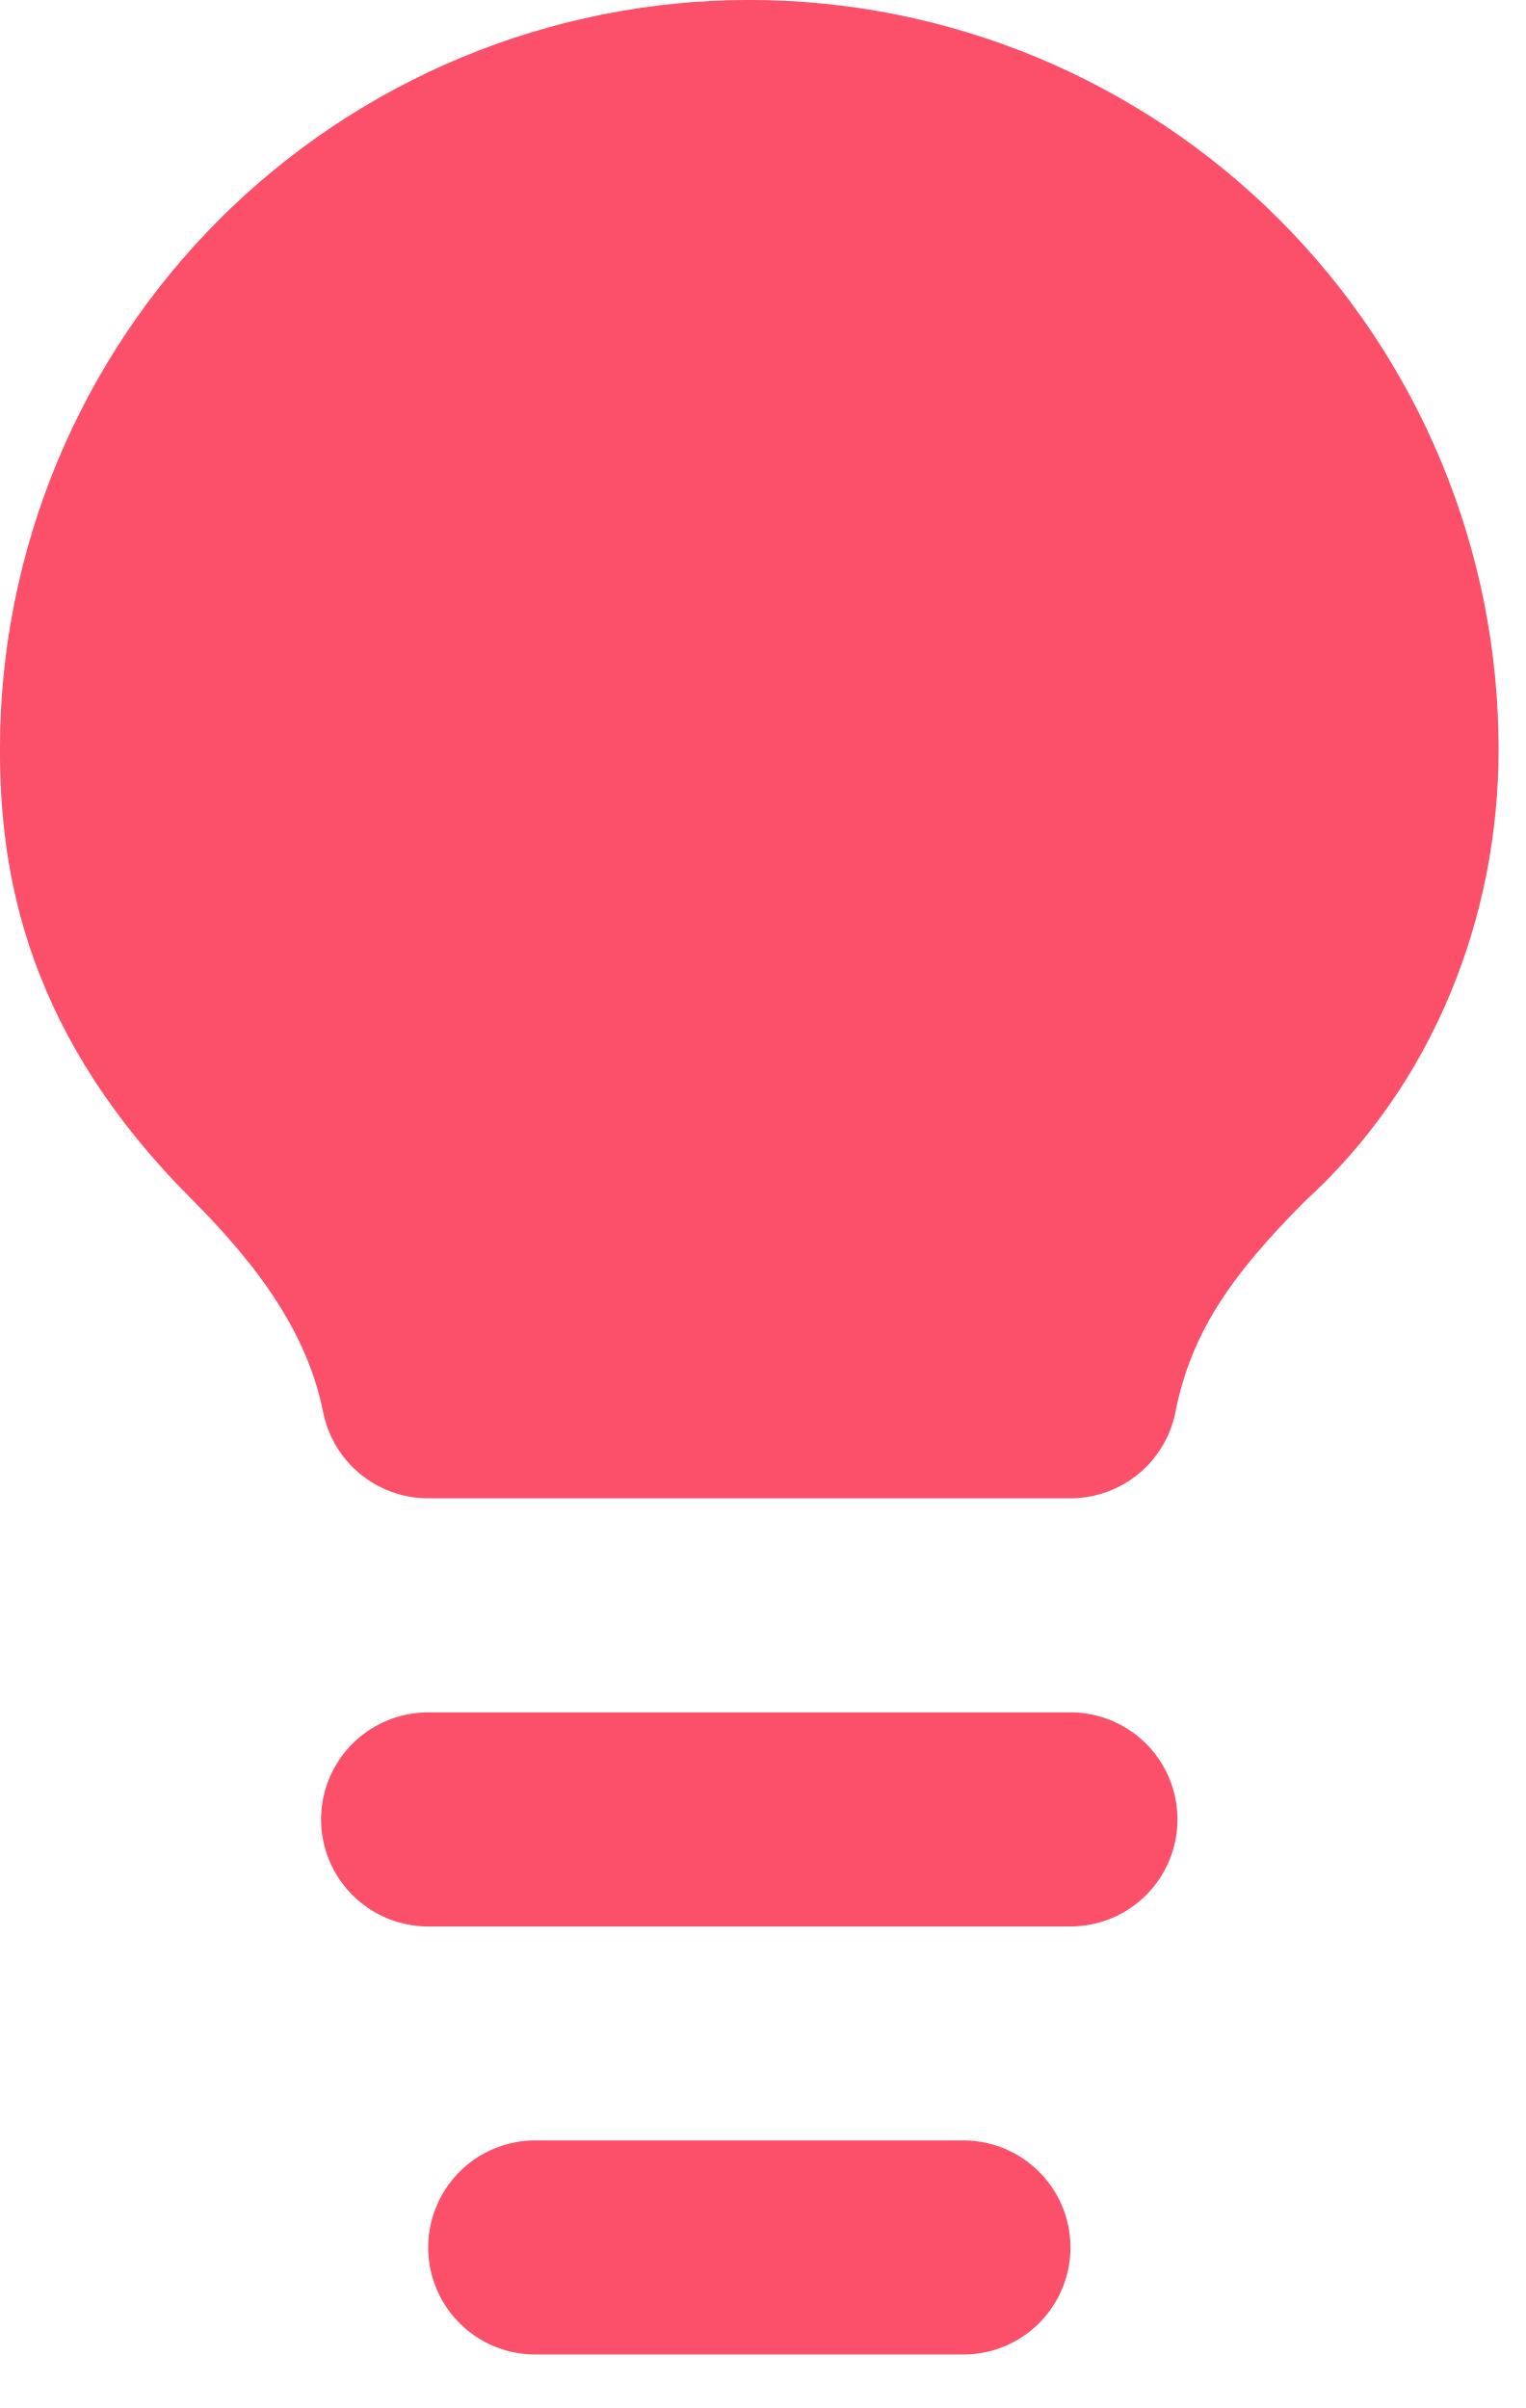
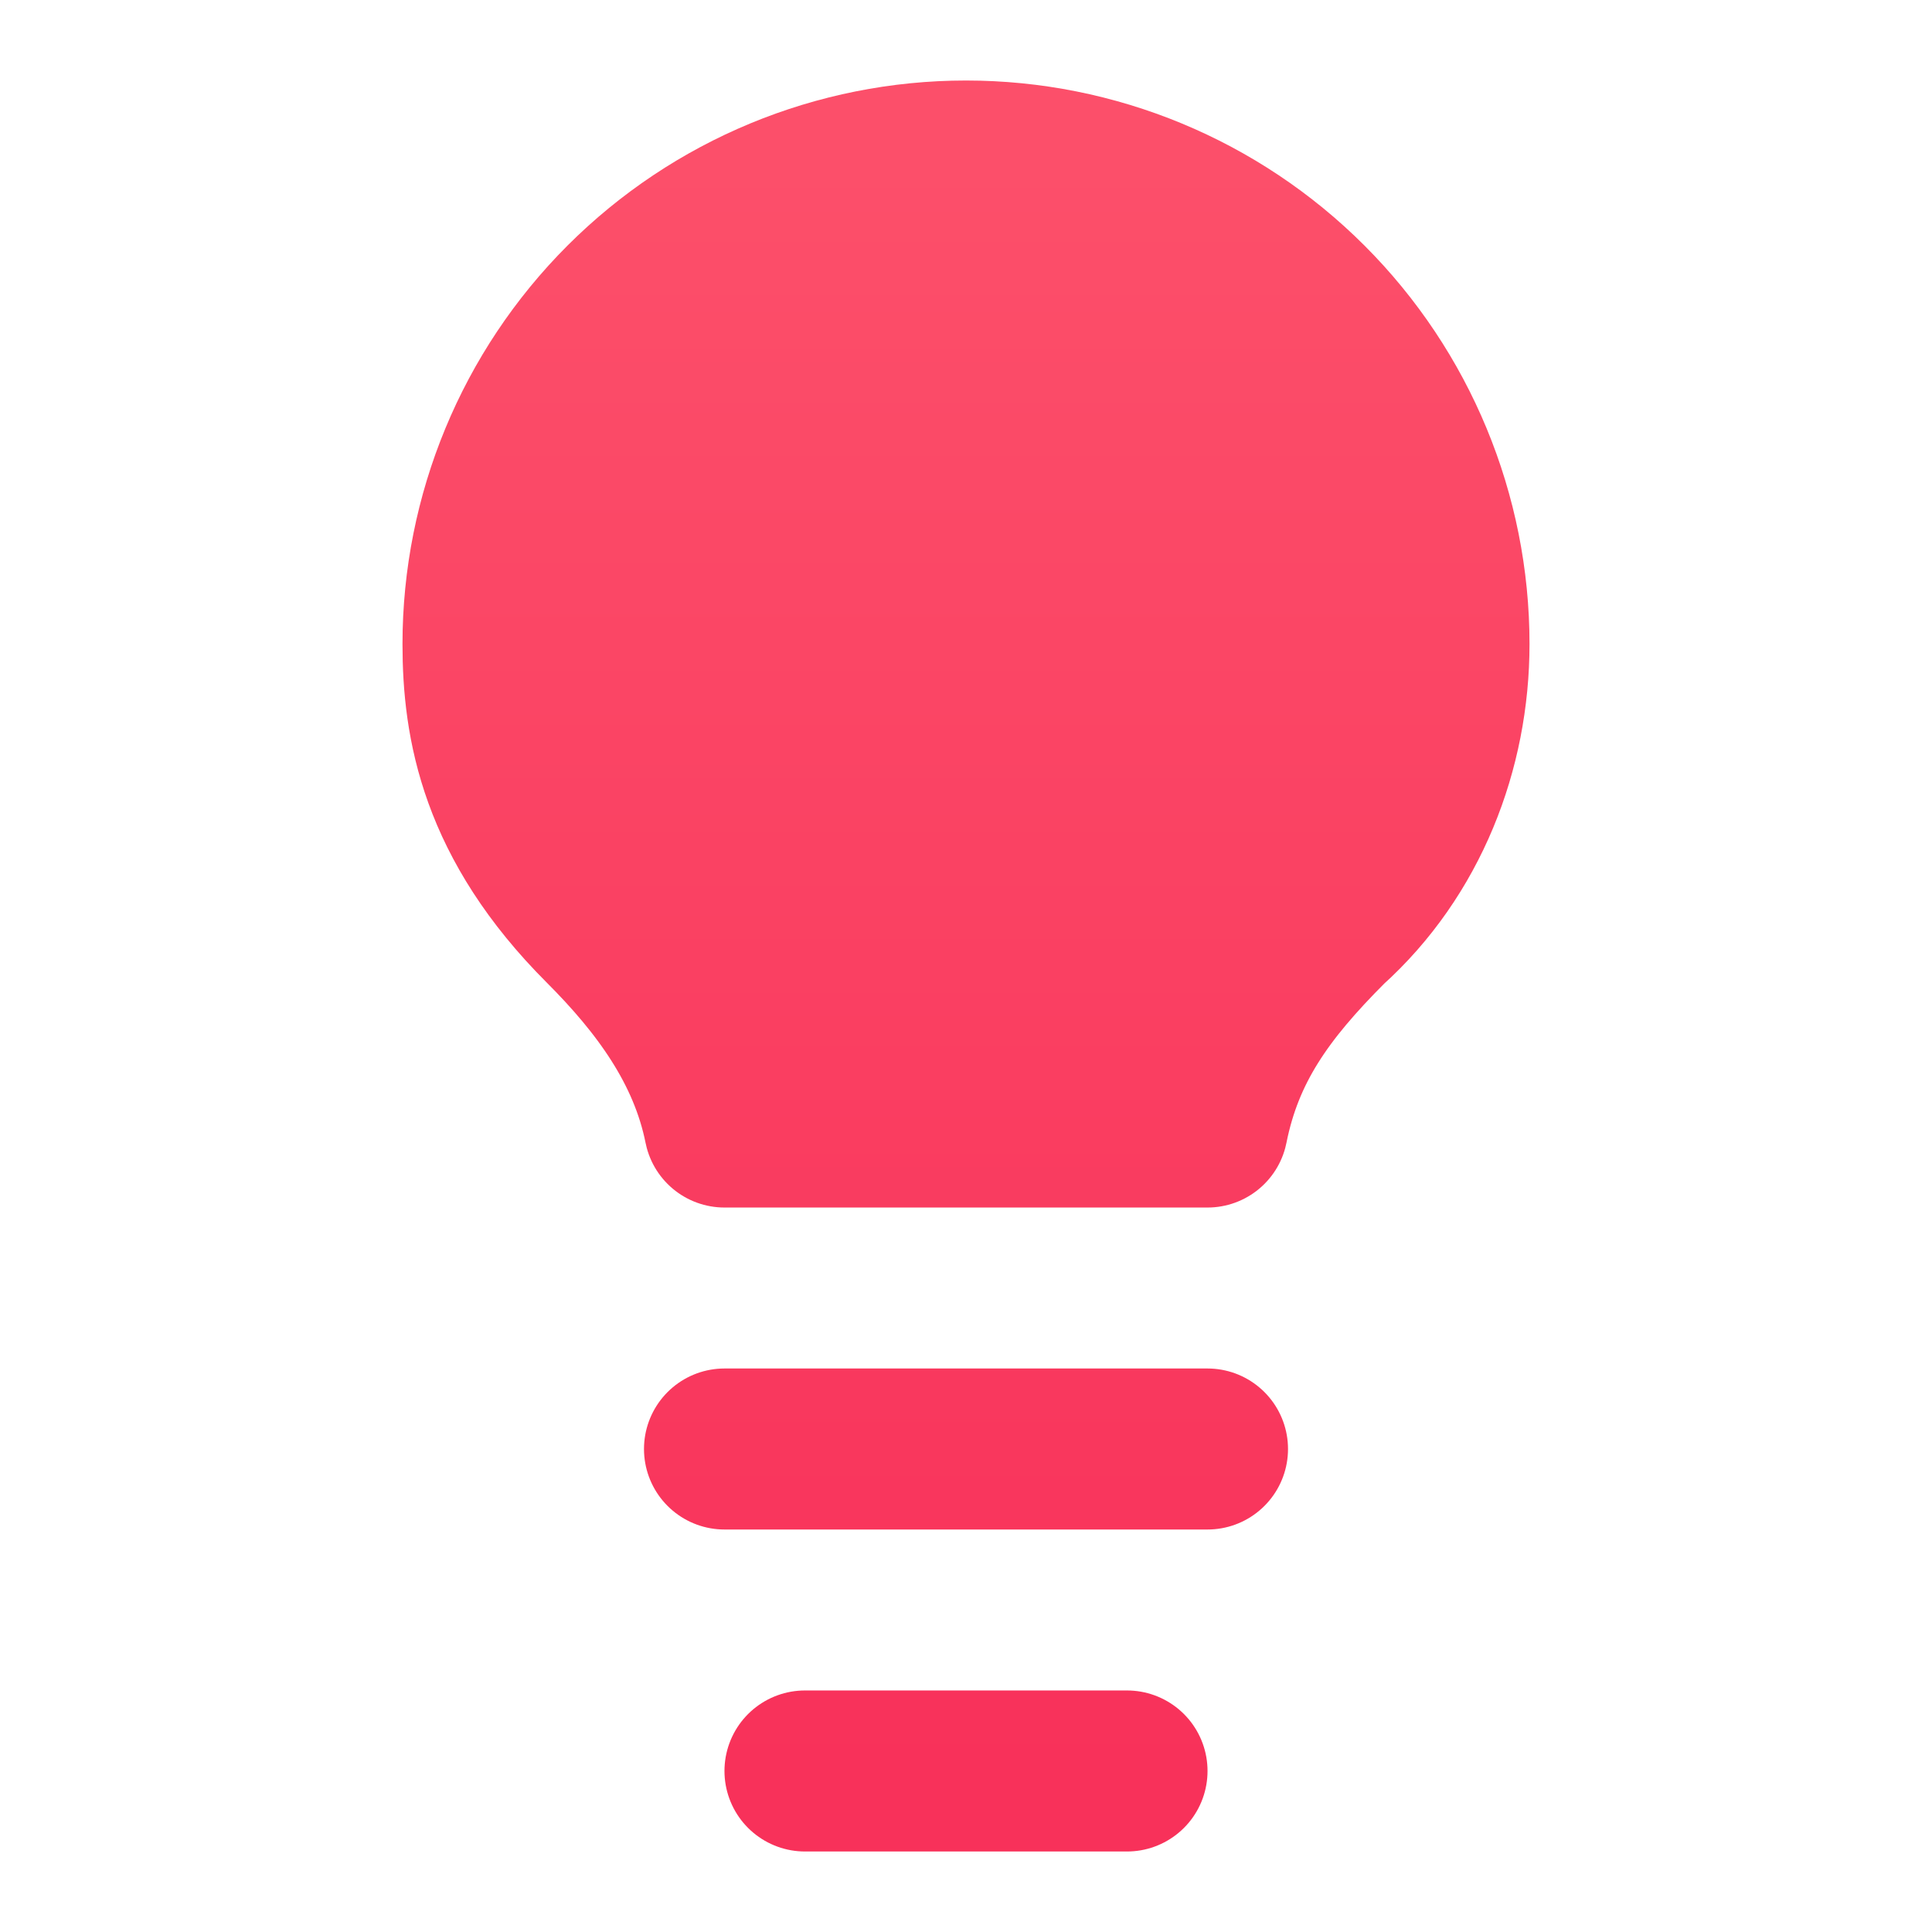
- <svg xmlns="http://www.w3.org/2000/svg" width="19" height="30" viewBox="0 0 19 30" fill="none">
-   <path d="M5.333 22.667H13.333Z" fill="#FC4F6A" />
-   <path d="M6.667 28H12Z" fill="#FC4F6A" />
-   <path d="M15.333 14C14.267 15.067 13.6 16 13.333 17.333H5.333C5.067 16 4.267 14.933 3.333 14C1.6 12.267 1.333 10.667 1.333 9.333C1.333 7.212 2.176 5.177 3.676 3.676C5.177 2.176 7.212 1.333 9.333 1.333C11.455 1.333 13.49 2.176 14.99 3.676C16.491 5.177 17.333 7.212 17.333 9.333C17.333 11.067 16.667 12.8 15.333 14Z" fill="#FC4F6A" />
-   <path d="M5.333 22.667H13.333M6.667 28H12M15.333 14C14.267 15.067 13.6 16 13.333 17.333H5.333C5.067 16 4.267 14.933 3.333 14C1.6 12.267 1.333 10.667 1.333 9.333C1.333 7.212 2.176 5.177 3.676 3.676C5.177 2.176 7.212 1.333 9.333 1.333C11.455 1.333 13.49 2.176 14.99 3.676C16.491 5.177 17.333 7.212 17.333 9.333C17.333 11.067 16.667 12.8 15.333 14Z" stroke="#FC4F6A" stroke-width="2.667" stroke-linecap="round" stroke-linejoin="round" />
+ <svg xmlns="http://www.w3.org/2000/svg" width="32" height="32" viewBox="0 0 32 32" fill="none">
+   <path d="M12 24H20Z" fill="url(#paint0_linear_249_1640)" />
+   <path d="M13.333 29.333H18.667Z" fill="url(#paint1_linear_249_1640)" />
+   <path d="M22 15.333C20.933 16.4 20.267 17.333 20 18.667H12C11.733 17.333 10.933 16.267 10 15.333C8.267 13.6 8 12 8 10.667C8 8.545 8.843 6.51 10.343 5.01C11.843 3.51 13.878 2.667 16 2.667C18.122 2.667 20.157 3.51 21.657 5.01C23.157 6.51 24 8.545 24 10.667C24 12.4 23.333 14.133 22 15.333Z" fill="url(#paint2_linear_249_1640)" />
+   <path d="M12 24H20M13.333 29.333H18.667M22 15.333C20.933 16.4 20.267 17.333 20 18.667H12C11.733 17.333 10.933 16.267 10 15.333C8.267 13.6 8 12 8 10.667C8 8.545 8.843 6.51 10.343 5.01C11.843 3.51 13.878 2.667 16 2.667C18.122 2.667 20.157 3.51 21.657 5.01C23.157 6.51 24 8.545 24 10.667C24 12.4 23.333 14.133 22 15.333Z" stroke="url(#paint3_linear_249_1640)" stroke-width="2.667" stroke-linecap="round" stroke-linejoin="round" />
+   <defs>
+     <linearGradient id="paint0_linear_249_1640" x1="16" y1="2.667" x2="16" y2="29.333" gradientUnits="userSpaceOnUse">
+       <stop stop-color="#FC4F6A" />
+       <stop offset="1" stop-color="#F8315A" />
+     </linearGradient>
+     <linearGradient id="paint1_linear_249_1640" x1="16" y1="2.667" x2="16" y2="29.333" gradientUnits="userSpaceOnUse">
+       <stop stop-color="#FC4F6A" />
+       <stop offset="1" stop-color="#F8315A" />
+     </linearGradient>
+     <linearGradient id="paint2_linear_249_1640" x1="16" y1="2.667" x2="16" y2="29.333" gradientUnits="userSpaceOnUse">
+       <stop stop-color="#FC4F6A" />
+       <stop offset="1" stop-color="#F8315A" />
+     </linearGradient>
+     <linearGradient id="paint3_linear_249_1640" x1="16" y1="2.667" x2="16" y2="29.333" gradientUnits="userSpaceOnUse">
+       <stop stop-color="#FC4F6A" />
+       <stop offset="1" stop-color="#F8315A" />
+     </linearGradient>
+   </defs>
</svg>
